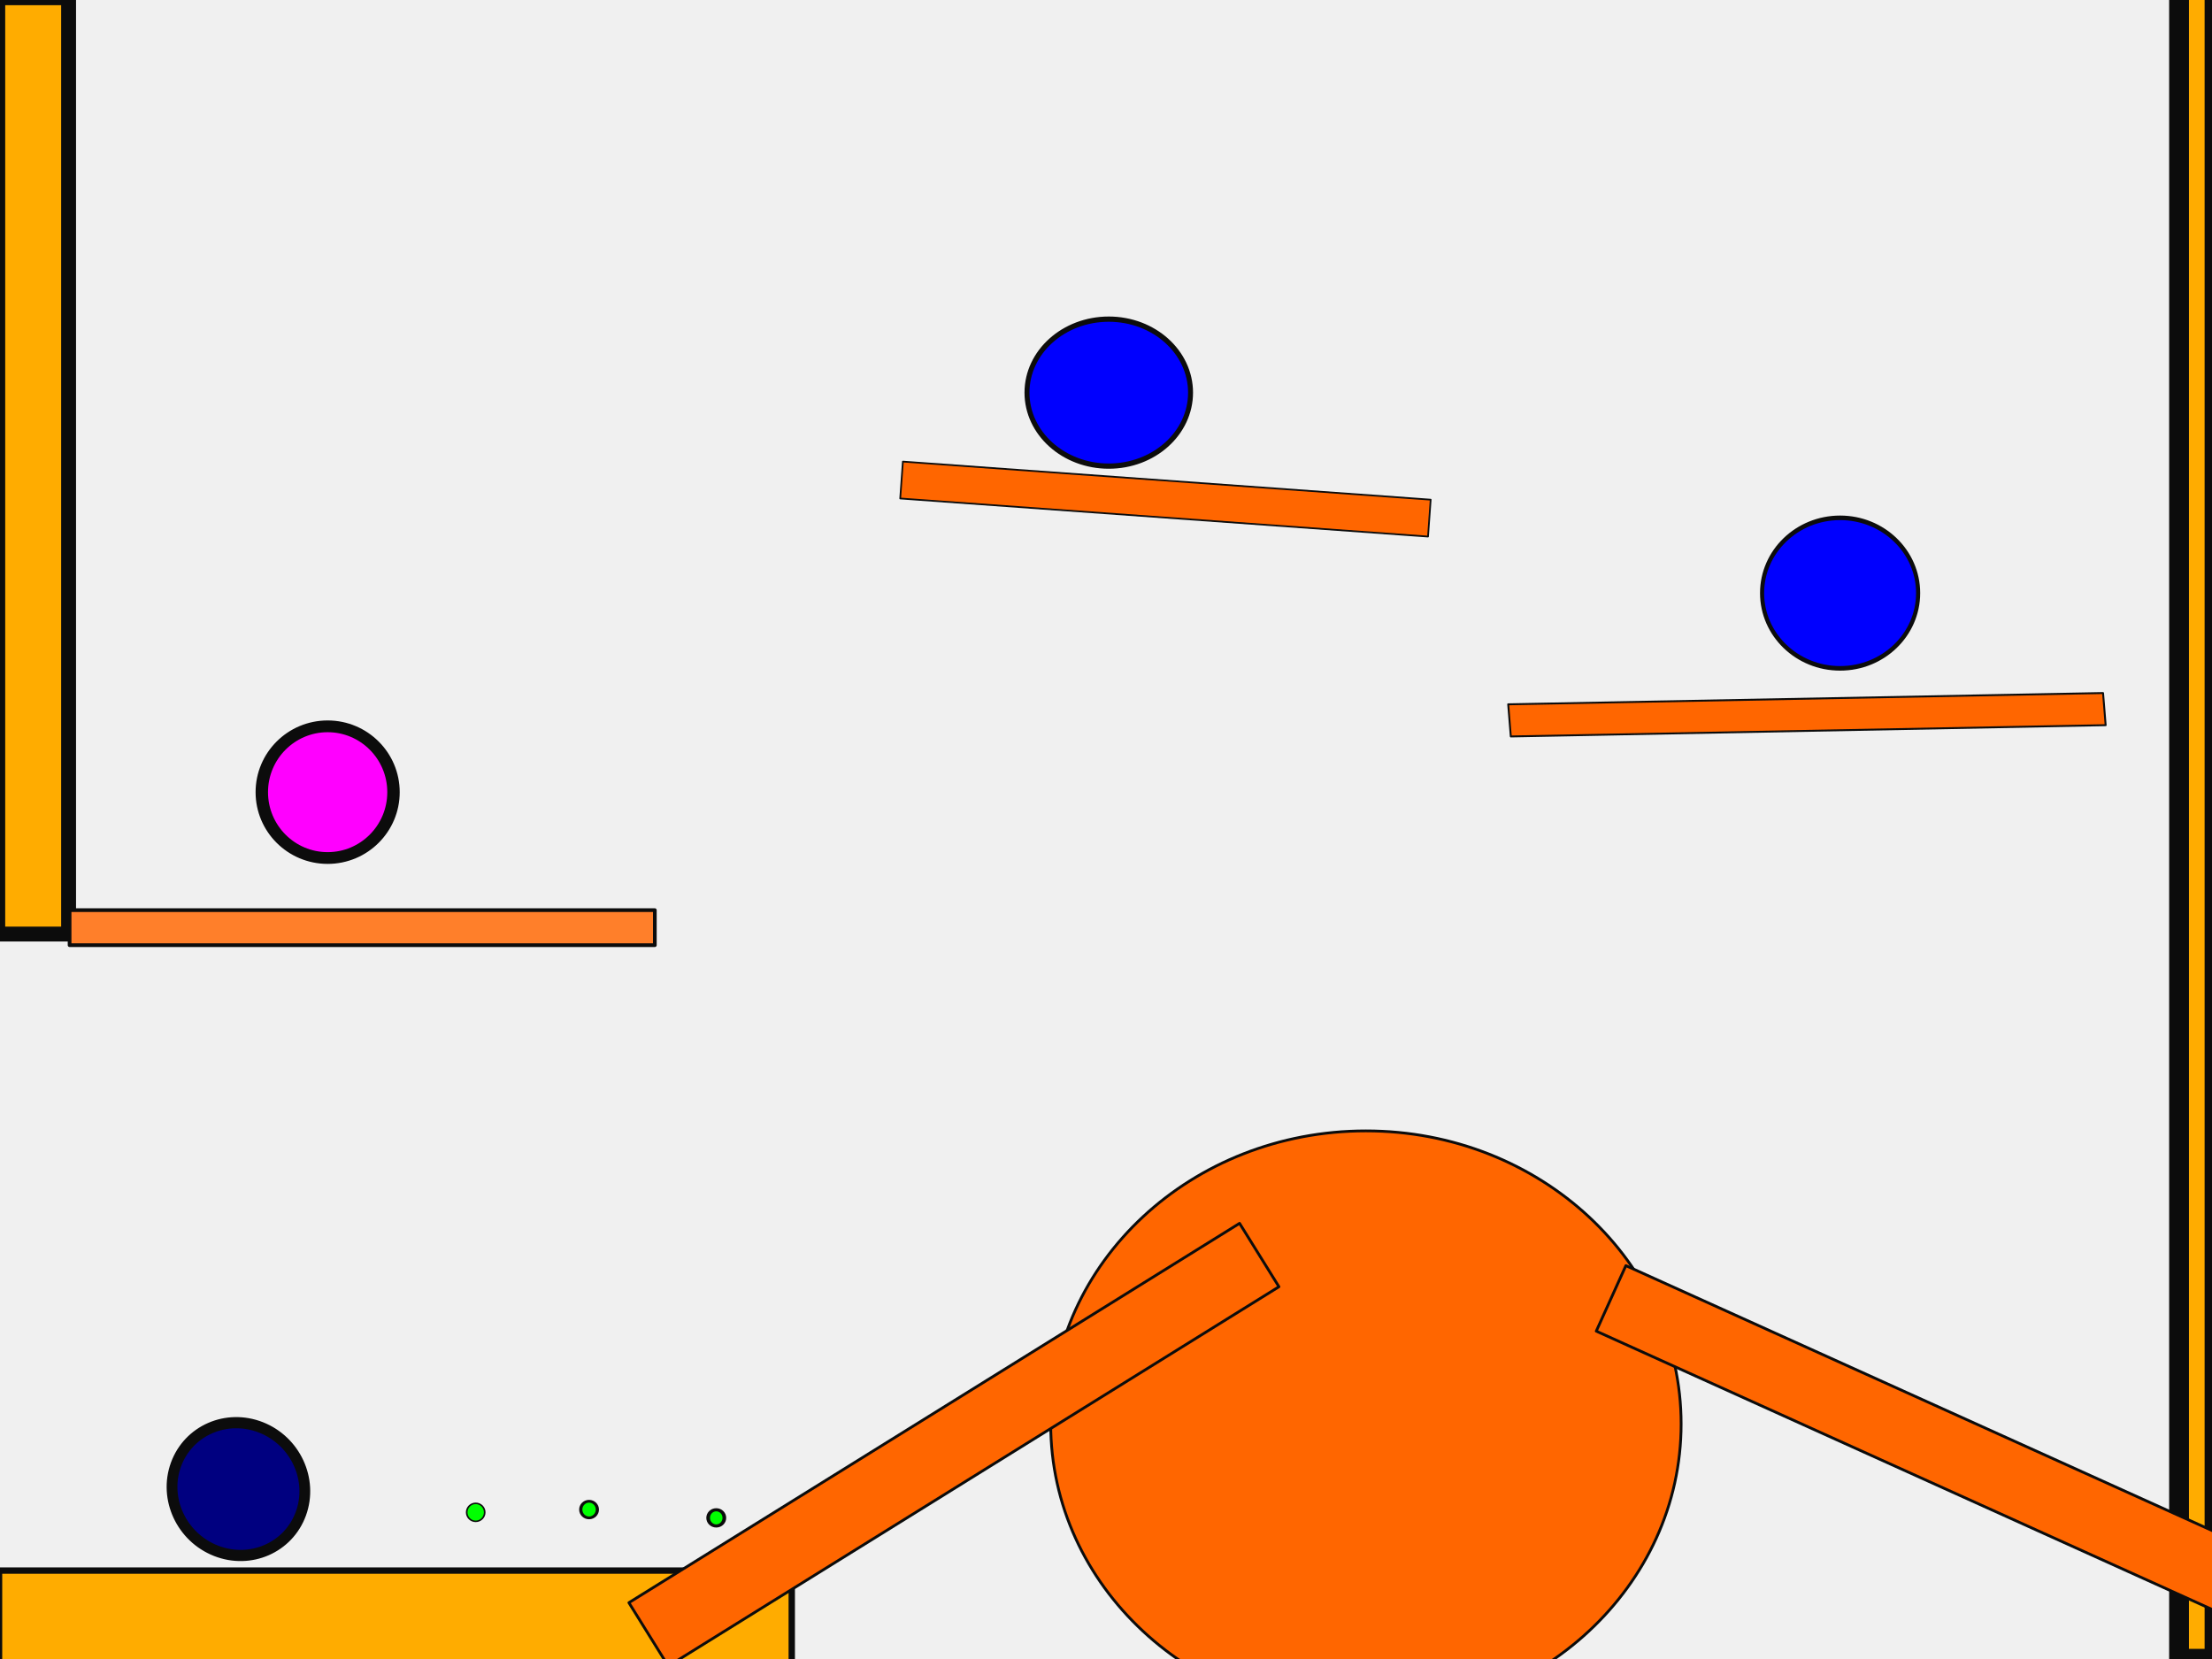
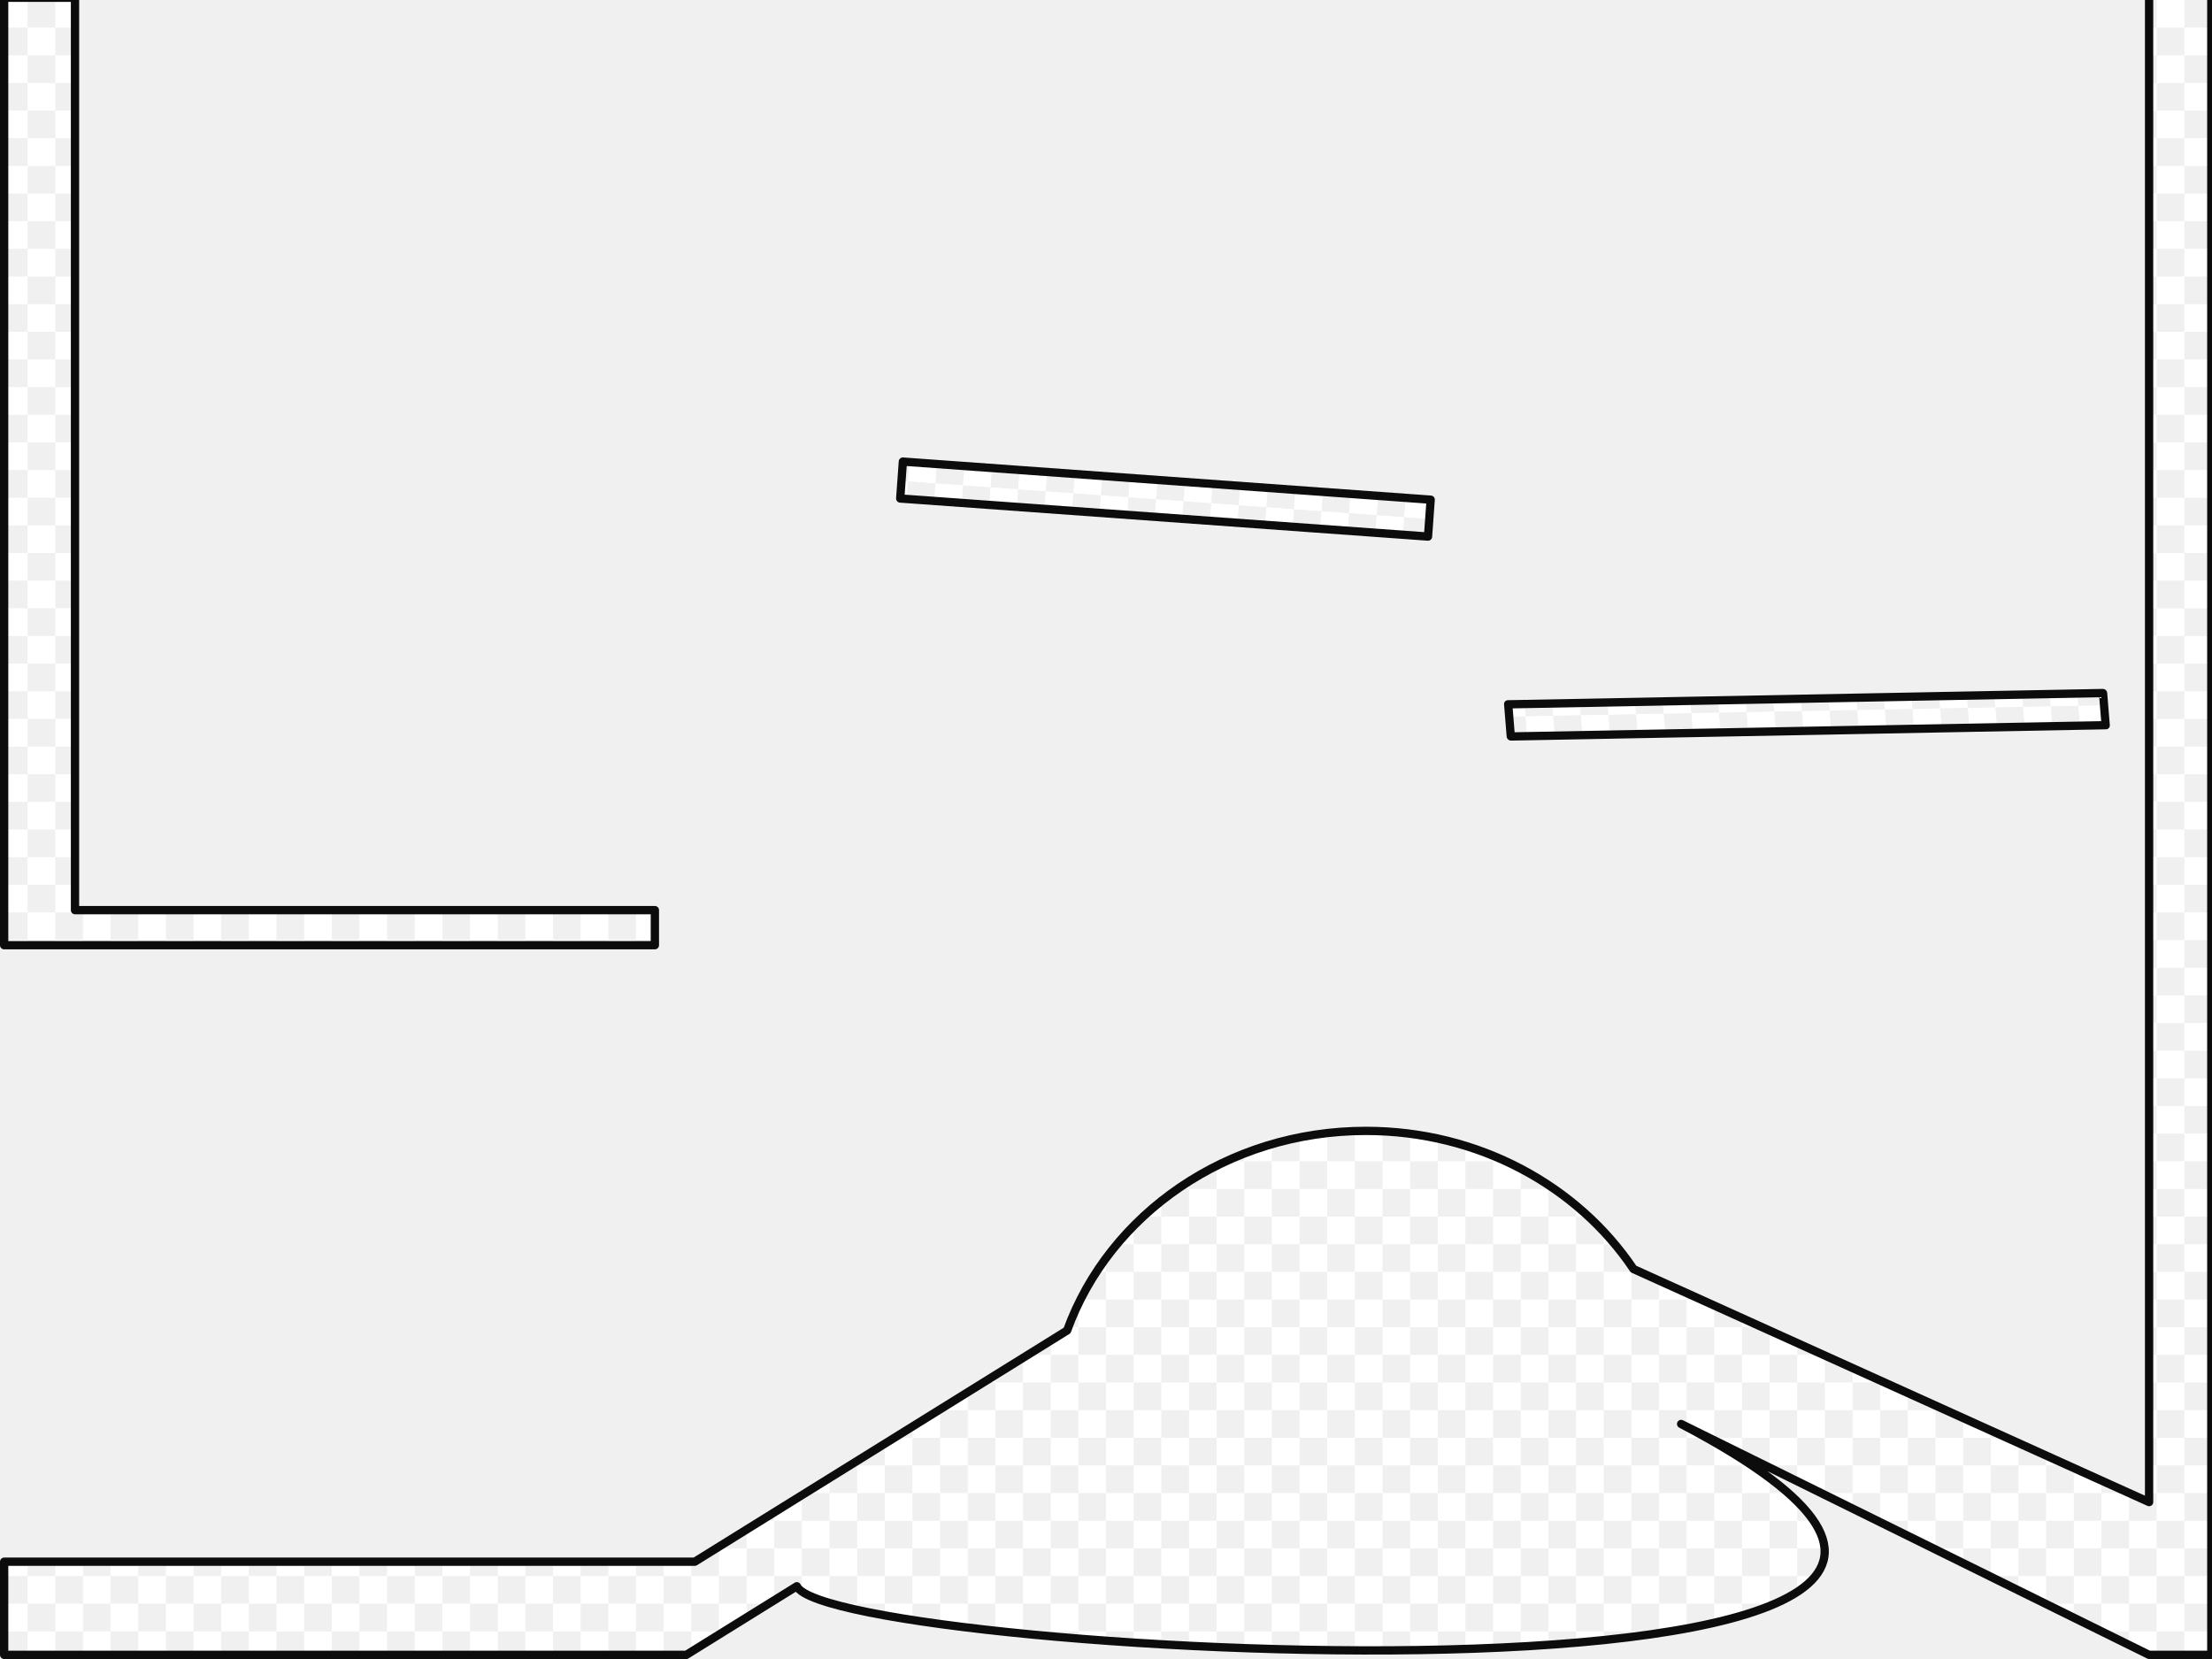
<svg xmlns="http://www.w3.org/2000/svg" width="800" height="600" id="svg2" version="1.1">
  <defs id="defs2824">
-     </defs>
-   <g id="layer1" style="display:inline">
-     <rect style="fill:#ffac00;fill-opacity:1;fill-rule:nonzero;stroke:#0c0c0c;stroke-width:2.302;stroke-linecap:round;stroke-linejoin:round;stroke-miterlimit:4;stroke-opacity:1;stroke-dasharray:none" id="rect2844" width="286.698" height="33.698" x="-0.349" y="568.013" />
-     <rect style="fill:#ffac00;fill-opacity:1;fill-rule:nonzero;stroke:#0c0c0c;stroke-width:7.171;stroke-linecap:round;stroke-linejoin:round;stroke-miterlimit:4;stroke-opacity:1;stroke-dasharray:none" id="rect2876" width="12.829" height="723.829" x="788.085" y="-123.915" />
-     <rect style="fill:#ffac00;fill-opacity:1;fill-rule:nonzero;stroke:#0c0c0c;stroke-width:5.382;stroke-linecap:round;stroke-linejoin:round;stroke-miterlimit:4;stroke-opacity:1;stroke-dasharray:none" id="rect2878" width="25.618" height="338.618" x="-0.809" y="-0.809" />
+     <pattern id="Checkerboardwhite" patternTransform="translate(0,0) scale(10,10)" height="2" width="2" patternUnits="userSpaceOnUse">
+       <rect id="rect4490" height="1" width="1" y="0" x="0" style="fill:white;stroke:none" />
+       <rect id="rect4492" height="1" width="1" y="1" x="1" style="fill:white;stroke:none" />
+     </pattern>
+   </defs>
+   <g id="layer1" style="display:none">
+     <rect style="fill:#ffac00;fill-opacity:1;fill-rule:nonzero;stroke:#0c0c0c;stroke-width:3;stroke-linecap:round;stroke-linejoin:round;stroke-miterlimit:4;stroke-opacity:1;stroke-dasharray:none" id="rect2844" width="286.698" height="33.698" x="1.5" y="564.802" />
+     <rect style="fill:#ffac00;fill-opacity:1;fill-rule:nonzero;stroke:#0c0c0c;stroke-width:3;stroke-linecap:round;stroke-linejoin:round;stroke-miterlimit:4;stroke-opacity:1;stroke-dasharray:none" id="rect2876" width="22.516" height="721.516" x="777.242" y="-123.016" />
+     <rect style="fill:#ffac00;fill-opacity:1;fill-rule:nonzero;stroke:#0c0c0c;stroke-width:3;stroke-linecap:round;stroke-linejoin:round;stroke-miterlimit:4;stroke-opacity:1;stroke-dasharray:none" id="rect2878" width="25.618" height="338.618" x="1.5" y="-0.809" />
    <path style="fill:#00ff00;fill-opacity:1;fill-rule:nonzero;stroke:#0c0c0c;stroke-width:5;stroke-linecap:round;stroke-linejoin:round;stroke-miterlimit:4;stroke-opacity:1;stroke-dasharray:none" id="path3004" d="m 278,372 a 27.5,30 0 1 1 -55,0 27.5,30 0 1 1 55,0 z" transform="matrix(0.1185308,0,0,0.1086532,142.3513,506.5377)" game_data="sprite=food" />
    <path style="fill:#00ff00;fill-opacity:1;fill-rule:nonzero;stroke:#0c0c0c;stroke-width:5;stroke-linecap:round;stroke-linejoin:round;stroke-miterlimit:4;stroke-opacity:1;stroke-dasharray:none" id="path3006" d="m 315,402 a 13,15 0 1 1 -26,0 13,15 0 1 1 26,0 z" game_data="sprite=food" transform="matrix(0.2311751,0,0,0.2003517,143.2284,465.4153)" />
    <path style="fill:#00ff00;fill-opacity:1;fill-rule:nonzero;stroke:#0c0c0c;stroke-width:5;stroke-linecap:round;stroke-linejoin:round;stroke-miterlimit:4;stroke-opacity:1;stroke-dasharray:none" id="path3008" d="m 399,440 a 11,13 0 1 1 -22,0 11,13 0 1 1 22,0 z" game_data="sprite=food" transform="matrix(0.2664208,0,0,0.225433,155.6721,449.7662)" />
    <path style="fill:#ff00ff;fill-opacity:1;fill-rule:nonzero;stroke:#0c0c0c;stroke-width:5;stroke-linecap:round;stroke-linejoin:round;stroke-miterlimit:4;stroke-opacity:1;stroke-dasharray:none" id="path3012" d="m 647,340 a 26.5,28 0 1 1 -53,0 26.5,28 0 1 1 53,0 z" game_data="sprite=gaswoman" transform="matrix(0.8986554,0,0,0.8505131,-439.1157,-2.67446)" />
-     <rect style="fill:#ff7f2a;fill-opacity:1;fill-rule:nonzero;stroke:#0c0c0c;stroke-width:1.339;stroke-linecap:round;stroke-linejoin:round;stroke-miterlimit:4;stroke-opacity:1;stroke-dasharray:none" id="rect2841" width="211.661" height="12.661" x="25.169" y="329.169" />
-     <path style="fill:#ff6600;fill-opacity:1;fill-rule:nonzero;stroke:#0c0c0c;stroke-width:1;stroke-linecap:round;stroke-linejoin:round;stroke-miterlimit:4;stroke-opacity:1;stroke-dasharray:none" id="path2876" d="m 541,532 a 114,106 0 1 1 -228,0 114,106 0 1 1 228,0 z" transform="translate(67,-17)" />
-     <rect style="fill:#ff6600;fill-opacity:1;fill-rule:nonzero;stroke:#0c0c0c;stroke-width:1;stroke-linecap:round;stroke-linejoin:round;stroke-miterlimit:4;stroke-opacity:1;stroke-dasharray:none" id="rect2881" width="308" height="26" x="724.343" y="174.965" transform="matrix(0.9112682,0.4118134,-0.4118134,0.9112682,0,0)" />
-     <rect style="fill:#ff6600;fill-opacity:1;fill-rule:nonzero;stroke:#0c0c0c;stroke-width:1;stroke-linecap:round;stroke-linejoin:round;stroke-miterlimit:4;stroke-opacity:1;stroke-dasharray:none" id="rect2883" width="260" height="27" x="-112.65" y="612.384" transform="matrix(0.8494477,-0.5276728,0.5276728,0.8494477,0,0)" />
-     <rect style="fill:#ff6600;fill-opacity:1;fill-rule:nonzero;stroke:#0c0c0c;stroke-width:0.697;stroke-linecap:round;stroke-linejoin:round;stroke-miterlimit:4;stroke-opacity:1;stroke-dasharray:none" id="rect2885" width="215.176" height="11.663" x="524.115" y="265.543" transform="matrix(0.9998199,-0.01897898,0.08074067,0.9967351,0,0)" />
-     <rect style="fill:#ff6600;fill-opacity:1;fill-rule:nonzero;stroke:#0c0c0c;stroke-width:0.619;stroke-linecap:round;stroke-linejoin:round;stroke-miterlimit:4;stroke-opacity:1;stroke-dasharray:none" id="rect2928" width="191.381" height="13.381" x="337.706" y="143.009" transform="matrix(0.9974074,0.07196239,-0.07196239,0.9974074,0,0)" />
+     <rect style="fill:#ff7f2a;fill-opacity:1;fill-rule:nonzero;stroke:#0c0c0c;stroke-width:3;stroke-linecap:round;stroke-linejoin:round;stroke-miterlimit:4;stroke-opacity:1;stroke-dasharray:none" id="rect2841" width="211.661" height="12.661" x="25.169" y="329.169" />
+     <path style="fill:#ff6600;fill-opacity:1;fill-rule:nonzero;stroke:#0c0c0c;stroke-width:3;stroke-linecap:round;stroke-linejoin:round;stroke-miterlimit:4;stroke-opacity:1;stroke-dasharray:none" id="path2876" d="m 541,532 a 114,106 0 1 1 -228,0 114,106 0 1 1 228,0 z" transform="translate(67,-17)" />
+     <rect style="fill:#ff6600;fill-opacity:1;fill-rule:nonzero;stroke:#0c0c0c;stroke-width:3;stroke-linecap:round;stroke-linejoin:round;stroke-miterlimit:4;stroke-opacity:1;stroke-dasharray:none" id="rect2881" width="308" height="26" x="724.343" y="174.965" transform="matrix(0.9112682,0.4118134,-0.4118134,0.9112682,0,0)" />
+     <rect style="fill:#ff6600;fill-opacity:1;fill-rule:nonzero;stroke:#0c0c0c;stroke-width:3;stroke-linecap:round;stroke-linejoin:round;stroke-miterlimit:4;stroke-opacity:1;stroke-dasharray:none" id="rect2883" width="260" height="27" x="-112.65" y="612.384" transform="matrix(0.8494477,-0.5276728,0.5276728,0.8494477,0,0)" />
+     <rect style="fill:#ff6600;fill-opacity:1;fill-rule:nonzero;stroke:#0c0c0c;stroke-width:3.003;stroke-linecap:round;stroke-linejoin:round;stroke-miterlimit:4;stroke-opacity:1;stroke-dasharray:none" id="rect2885" width="215.176" height="11.663" x="524.115" y="265.543" transform="matrix(0.9998199,-0.01897898,0.08074067,0.9967351,0,0)" />
+     <rect style="fill:#ff6600;fill-opacity:1;fill-rule:nonzero;stroke:#0c0c0c;stroke-width:3;stroke-linecap:round;stroke-linejoin:round;stroke-miterlimit:4;stroke-opacity:1;stroke-dasharray:none" id="rect2928" width="191.381" height="13.381" x="337.706" y="143.009" transform="matrix(0.9974074,0.07196239,-0.07196239,0.9974074,0,0)" />
    <rect style="fill:#ff0000;fill-opacity:1;fill-rule:nonzero;stroke:#0c0c0c;stroke-width:0.723;stroke-linecap:round;stroke-linejoin:round;stroke-miterlimit:4;stroke-opacity:1;stroke-dasharray:none" id="rect2932" width="42.277" height="226.277" x="-44.139" y="339.861" physics_shape="isSensor=True" game_data="sprite=game_over" />
  </g>
-   <g id="layer2" style="display:inline">
+   <g id="layer2" style="display:none">
    <path style="fill:#000080;fill-opacity:1;fill-rule:nonzero;stroke:#0c0c0c;stroke-width:5;stroke-linecap:round;stroke-linejoin:round;stroke-miterlimit:4;stroke-opacity:1;stroke-dasharray:none" id="path2974" d="m 665,152.5 a 31,29.5 0 1 1 -62,0 31,29.5 0 1 1 62,0 z" transform="matrix(0.7287678,0.2859325,-0.275495,0.7563782,-333.7926,241.9171)" game_data="sprite=gasman" />
    <path style="fill:#0000ff;fill-opacity:1;fill-rule:nonzero;stroke:#0c0c0c;stroke-width:1;stroke-linecap:round;stroke-linejoin:round;stroke-miterlimit:4;stroke-opacity:1;stroke-dasharray:none" id="path2887" d="m 539,131.5 a 19,16.5 0 1 1 -38,0 19,16.5 0 1 1 38,0 z" transform="matrix(1.485127,0,0,1.64954,-106.766,-2.414526)" physics_shape="density=4" />
    <path style="fill:#0000ff;fill-opacity:1;fill-rule:nonzero;stroke:#0c0c0c;stroke-width:1;stroke-linecap:round;stroke-linejoin:round;stroke-miterlimit:4;stroke-opacity:1;stroke-dasharray:none" id="path2930" d="m 361,52 a 16.5,14 0 1 1 -33,0 16.5,14 0 1 1 33,0 z" transform="matrix(1.792584,0,0,1.898402,-216.5451,43.28308)" physics_shape="density=4" />
  </g>
+   <g style="display:inline" id="g8041">
+     <path style="fill:url(#Checkerboardwhite);fill-opacity:1.0;fill-rule:nonzero;stroke:#0c0c0c;stroke-width:3;stroke-linecap:round;stroke-linejoin:round;stroke-miterlimit:4;stroke-opacity:1;stroke-dasharray:none" d="m 777.25,-123.031 0,666.281 -186.469,-84.281 C 570.648,428.967 534.834,409 494,409 c -50.246,0 -92.884,30.224 -108.062,72.188 l -134.656,83.625 -249.781,0 0,33.688 237.656,0 9.062,0 39.969,-24.812 C 300.321,599.272 823.287,627.857 608,515 l 169.25,83.5 22.5,0 0,-16.531 0,-28.562 0,-676.438 -22.5,0 z" id="rect8043" />
+     <path style="fill:url(#Checkerboardwhite);fill-opacity:1.0;fill-rule:nonzero;stroke:#0c0c0c;stroke-width:3;stroke-linecap:round;stroke-linejoin:round;stroke-miterlimit:4;stroke-opacity:1;stroke-dasharray:none" d="m 1.5,-0.812 0,342.656 235.344,-2.5e-4 0,-12.688 -209.719,0 0,-329.969 -25.625,0 z" id="rect8047" />
+     <rect transform="matrix(0.9998199,-0.01897898,0.08074067,0.9967351,0,0)" y="265.543" x="524.115" height="11.663" width="215.176" id="rect8065" style="fill:url(#Checkerboardwhite);fill-opacity:1.0;fill-rule:nonzero;stroke:#0c0c0c;stroke-width:3.003;stroke-linecap:round;stroke-linejoin:round;stroke-miterlimit:4;stroke-opacity:1;stroke-dasharray:none" />
+     <rect transform="matrix(0.9974074,0.07196239,-0.07196239,0.9974074,0,0)" y="143.009" x="337.706" height="13.381" width="191.381" id="rect8067" style="fill:url(#Checkerboardwhite);fill-opacity:1.0;fill-rule:nonzero;stroke:#0c0c0c;stroke-width:3;stroke-linecap:round;stroke-linejoin:round;stroke-miterlimit:4;stroke-opacity:1;stroke-dasharray:none" />
+   </g>
</svg>
